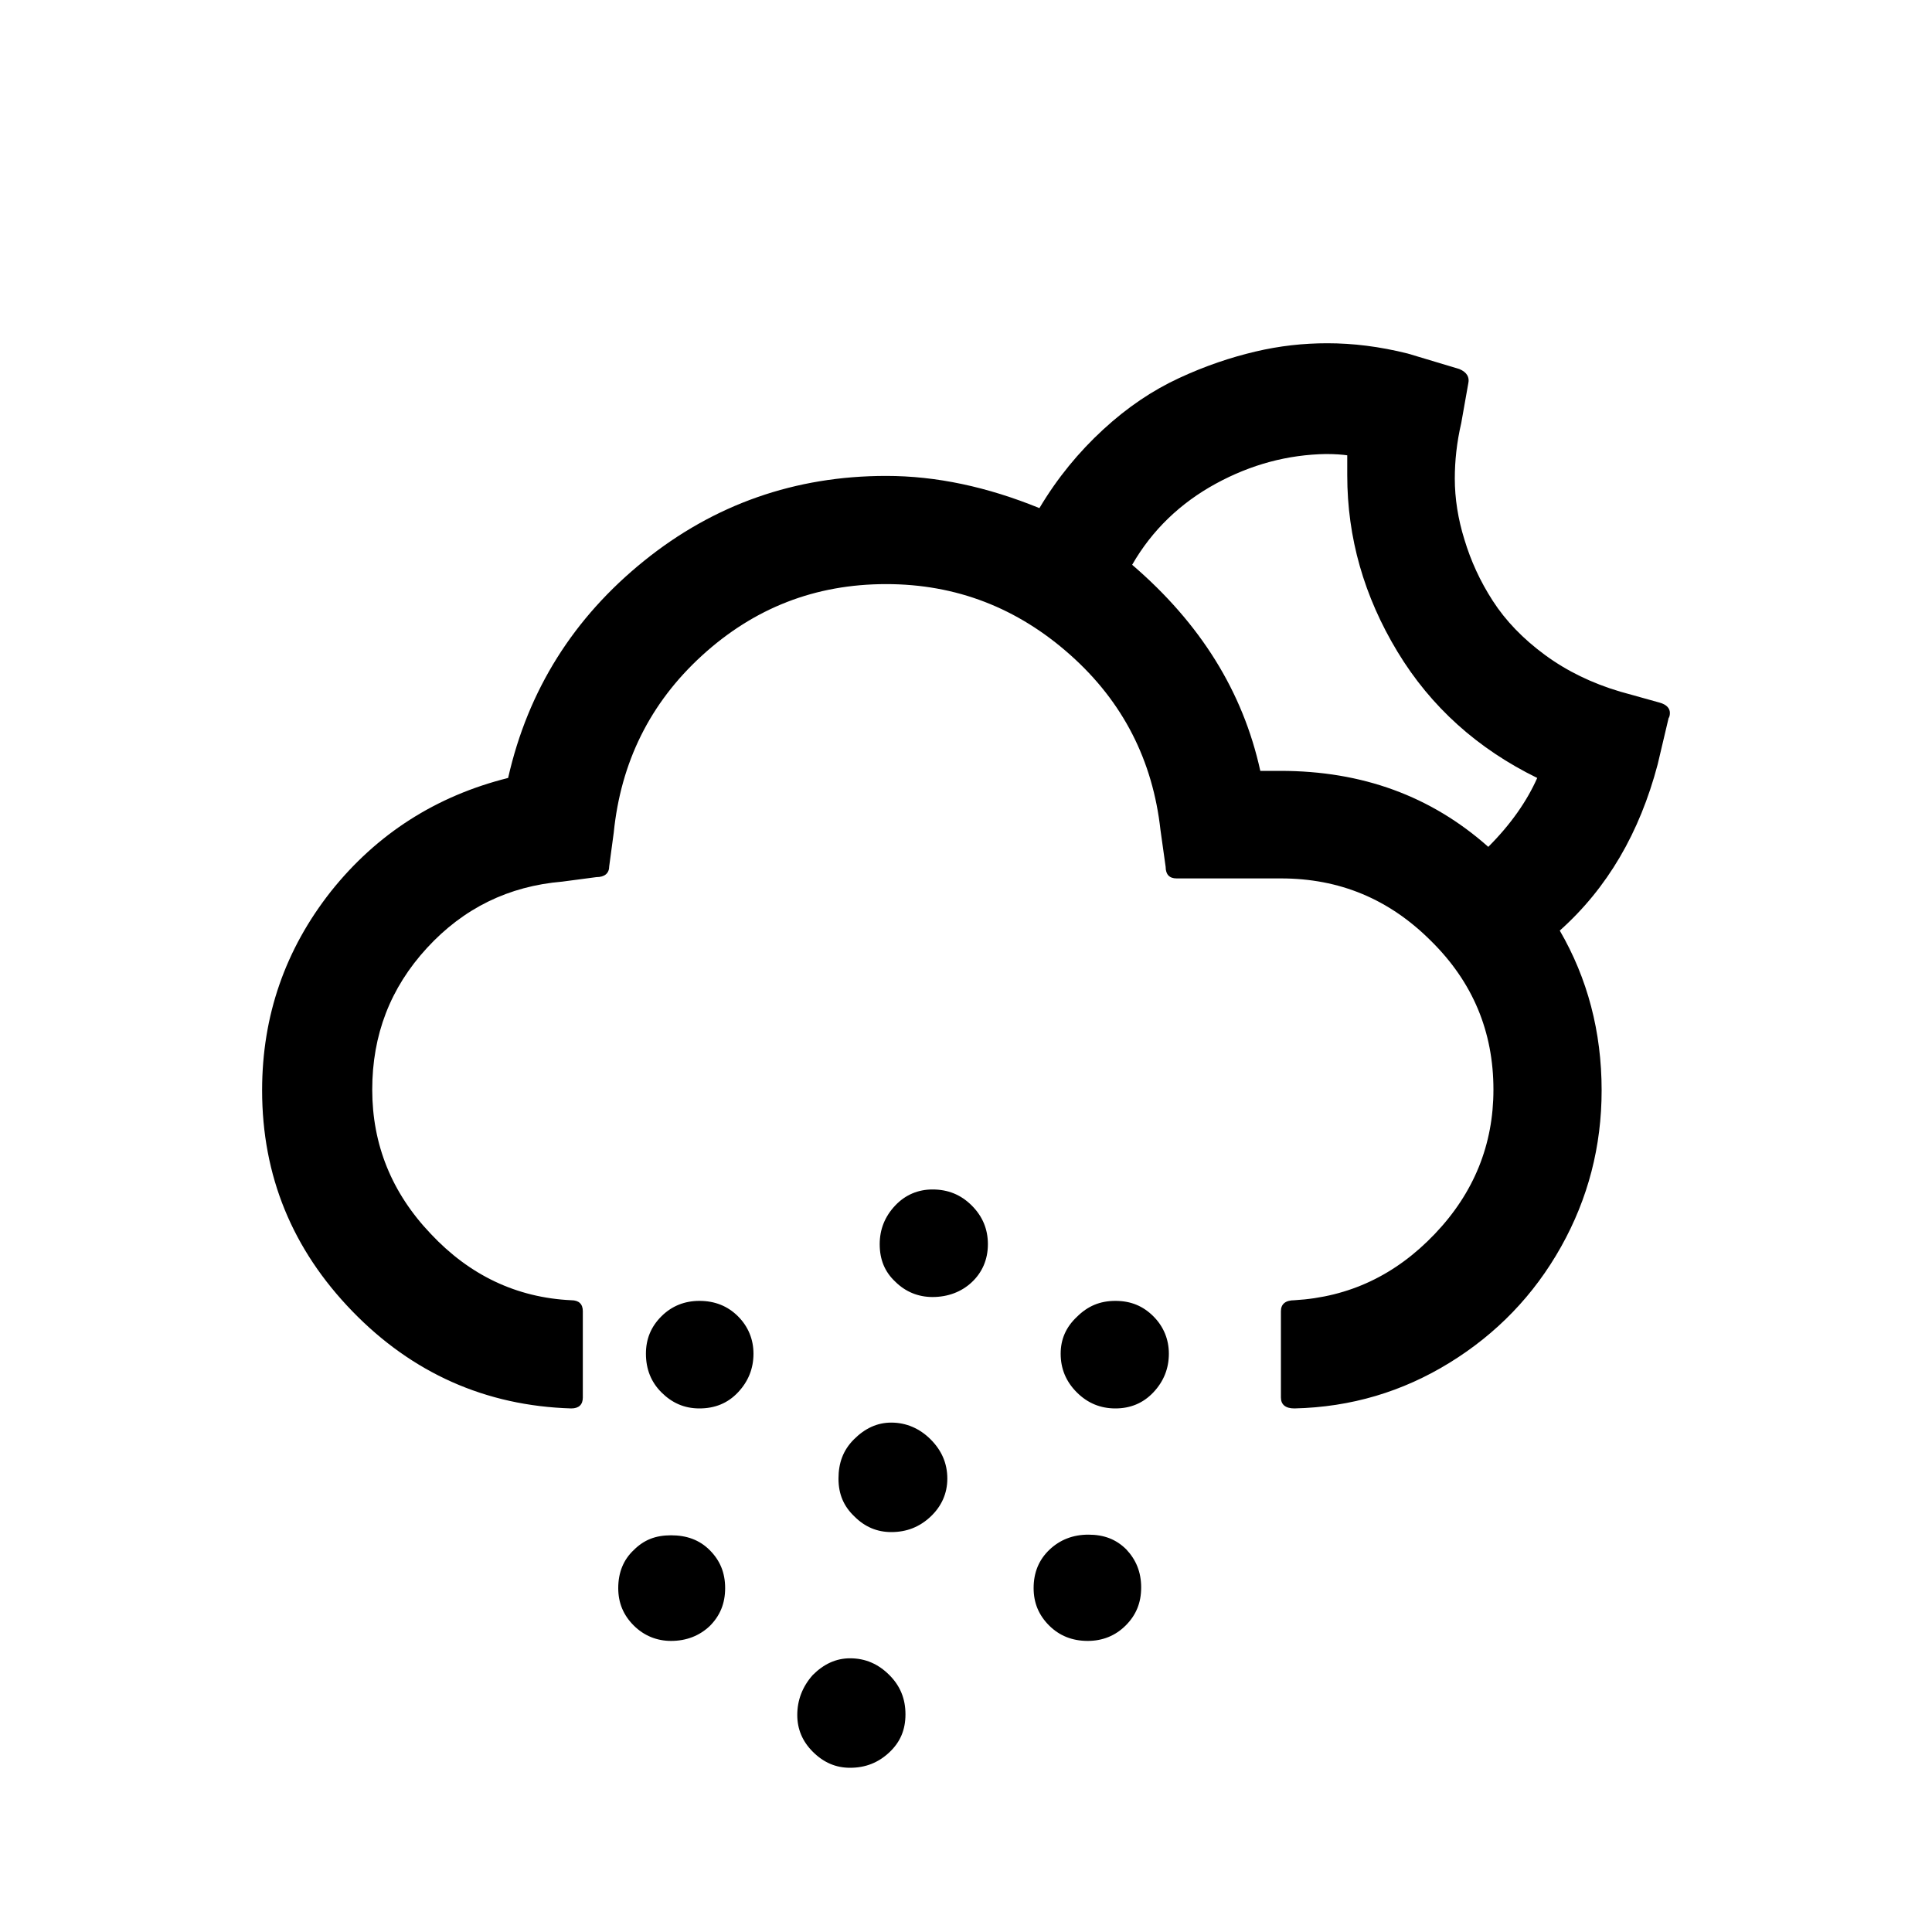
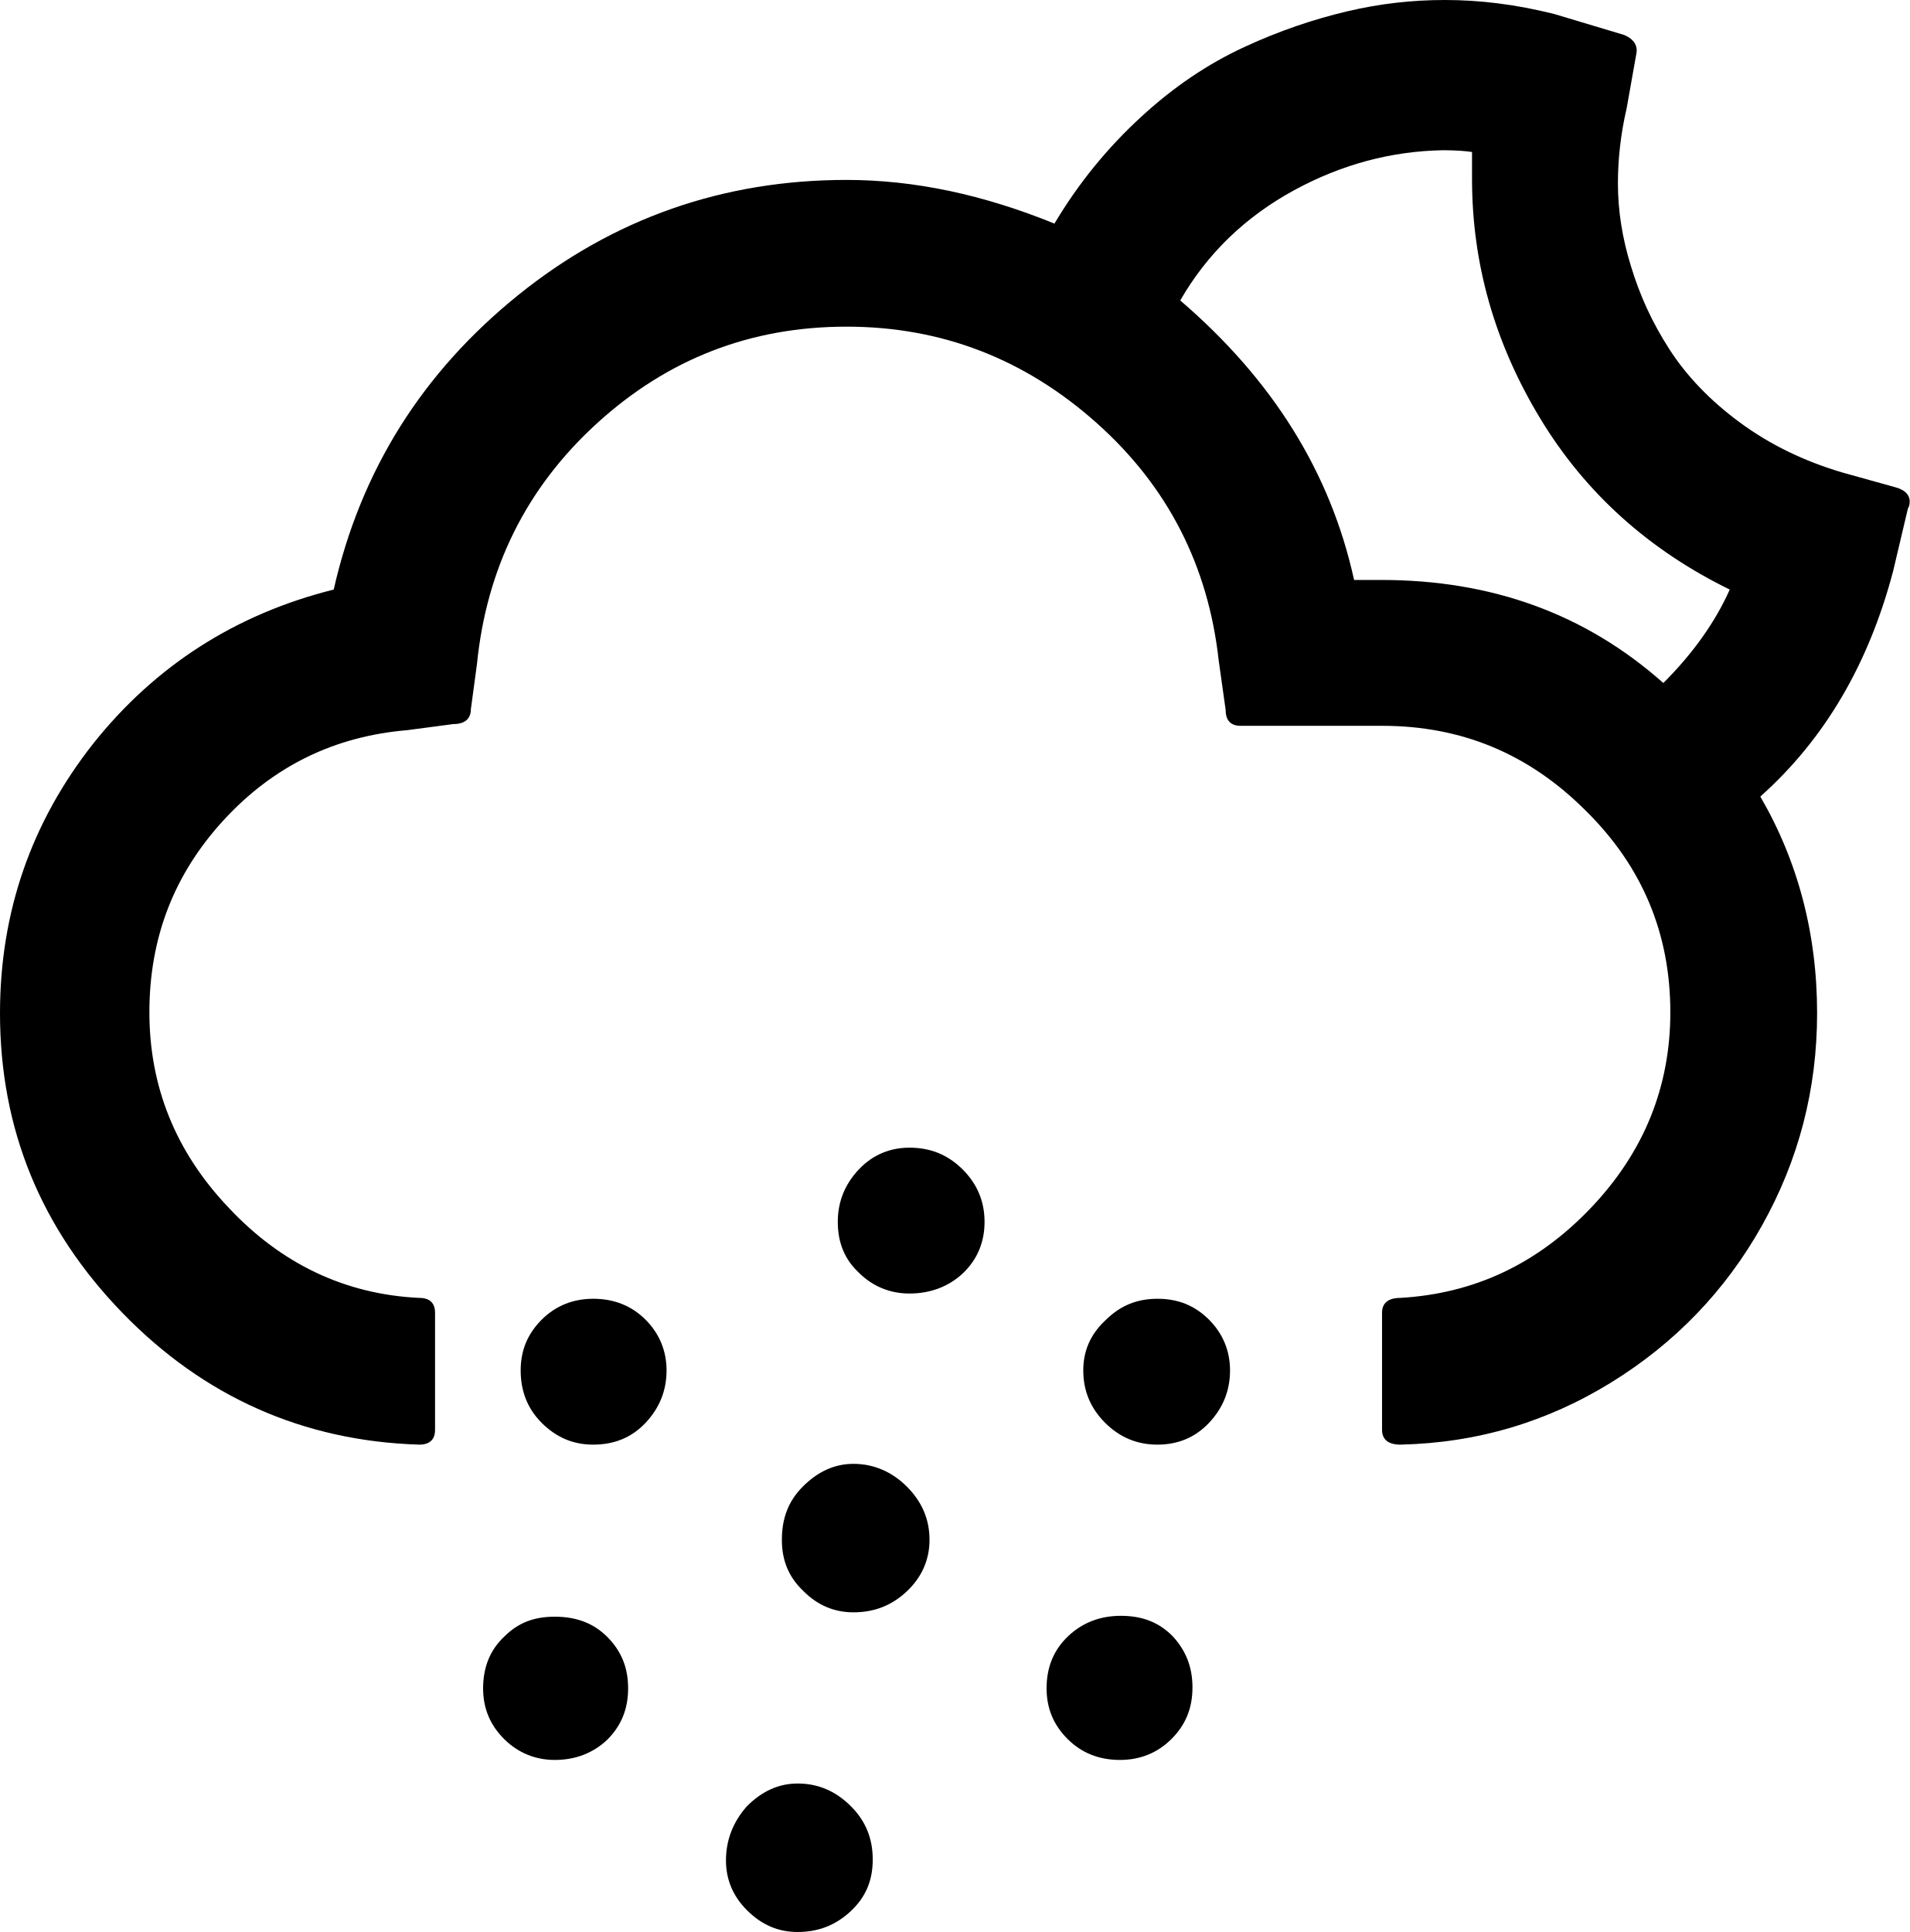
- <svg xmlns="http://www.w3.org/2000/svg" version="1.1" id="Layer_1" x="0px" y="0px" viewBox="0 0 30 30" style="enable-background:new 0 0 30 30;" xml:space="preserve" fill="currentColor">
+ <svg xmlns="http://www.w3.org/2000/svg" style="enable-background:new 0 0 30 30;" fill="currentColor" viewBox="4.07 5.33 21.86 22.12">
  <path d="M4.07,16.93c0,1.33,0.47,2.47,1.4,3.43s2.07,1.47,3.4,1.51c0.12,0,0.18-0.06,0.18-0.17v-1.34c0-0.11-0.06-0.17-0.18-0.17  c-0.85-0.04-1.58-0.39-2.18-1.03c-0.61-0.64-0.91-1.39-0.91-2.24c0-0.85,0.28-1.58,0.85-2.2c0.57-0.62,1.27-0.96,2.1-1.03l0.53-0.07  c0.13,0,0.2-0.06,0.2-0.17l0.07-0.52c0.11-1.09,0.56-2.01,1.37-2.75s1.76-1.11,2.86-1.11c1.09,0,2.04,0.37,2.86,1.1  c0.82,0.73,1.28,1.64,1.4,2.72l0.08,0.57c0,0.12,0.06,0.18,0.17,0.18h1.62c0.91,0,1.68,0.32,2.33,0.97  c0.65,0.64,0.97,1.41,0.97,2.31c0,0.85-0.3,1.6-0.91,2.24c-0.61,0.64-1.33,0.98-2.18,1.03c-0.14,0-0.21,0.06-0.21,0.17v1.34  c0,0.11,0.07,0.17,0.21,0.17c0.88-0.02,1.68-0.26,2.41-0.71c0.73-0.45,1.31-1.05,1.73-1.8s0.63-1.56,0.63-2.43  c0-0.91-0.22-1.74-0.65-2.48c0.74-0.66,1.24-1.52,1.52-2.58l0.17-0.72c0.01-0.01,0.02-0.04,0.02-0.08c0-0.07-0.05-0.13-0.16-0.16  l-0.61-0.17c-0.44-0.13-0.83-0.32-1.17-0.57s-0.61-0.53-0.81-0.84c-0.2-0.31-0.34-0.62-0.44-0.95c-0.1-0.32-0.15-0.64-0.15-0.95  c0-0.27,0.03-0.56,0.1-0.86l0.11-0.62c0.02-0.09-0.02-0.17-0.14-0.22l-0.8-0.24c-0.44-0.11-0.85-0.16-1.25-0.16  c-0.37,0-0.74,0.04-1.12,0.13c-0.38,0.09-0.77,0.22-1.18,0.41c-0.41,0.19-0.8,0.45-1.18,0.8c-0.38,0.35-0.71,0.75-0.99,1.22  c-0.81-0.33-1.6-0.5-2.38-0.5c-1.41,0-2.67,0.44-3.76,1.32s-1.8,2-2.11,3.37c-1.12,0.28-2.04,0.87-2.75,1.76  C4.43,14.74,4.07,15.77,4.07,16.93z M9.6,24.66c0,0.23,0.08,0.42,0.24,0.58c0.16,0.16,0.36,0.24,0.58,0.24  c0.24,0,0.44-0.08,0.6-0.23c0.16-0.16,0.24-0.35,0.24-0.59c0-0.24-0.08-0.43-0.24-0.59c-0.16-0.16-0.36-0.23-0.6-0.23  S10,23.91,9.84,24.07C9.68,24.22,9.6,24.42,9.6,24.66z M10.03,21.02c0,0.24,0.08,0.44,0.24,0.6s0.35,0.25,0.59,0.25  c0.24,0,0.44-0.08,0.6-0.25c0.16-0.17,0.24-0.37,0.24-0.6c0-0.22-0.08-0.42-0.24-0.58c-0.16-0.16-0.36-0.24-0.6-0.24  c-0.23,0-0.43,0.08-0.59,0.24S10.03,20.79,10.03,21.02z M12.38,26.63c0,0.22,0.08,0.41,0.24,0.57c0.17,0.17,0.36,0.25,0.58,0.25  c0.24,0,0.44-0.08,0.61-0.24c0.17-0.16,0.25-0.35,0.25-0.59c0-0.24-0.08-0.44-0.25-0.61c-0.17-0.17-0.37-0.26-0.61-0.26  c-0.22,0-0.41,0.09-0.58,0.26C12.46,26.19,12.38,26.4,12.38,26.63z M13.02,22.96c0,0.24,0.08,0.43,0.25,0.59  c0.16,0.16,0.35,0.24,0.57,0.24c0.24,0,0.44-0.08,0.61-0.24c0.17-0.16,0.26-0.36,0.26-0.59c0-0.24-0.09-0.44-0.26-0.61  c-0.17-0.17-0.38-0.26-0.61-0.26c-0.22,0-0.41,0.09-0.58,0.26S13.02,22.72,13.02,22.96z M13.66,19.32c0,0.24,0.08,0.43,0.24,0.58  c0.16,0.16,0.36,0.24,0.58,0.24c0.24,0,0.45-0.08,0.61-0.23s0.25-0.35,0.25-0.59c0-0.23-0.08-0.43-0.25-0.6s-0.37-0.25-0.61-0.25  c-0.22,0-0.42,0.08-0.58,0.25S13.66,19.09,13.66,19.32z M16.05,24.66c0,0.23,0.08,0.42,0.24,0.58c0.16,0.16,0.36,0.24,0.6,0.24  c0.23,0,0.43-0.08,0.59-0.24c0.16-0.16,0.24-0.35,0.24-0.59c0-0.24-0.08-0.43-0.23-0.59c-0.16-0.16-0.35-0.23-0.59-0.23  c-0.24,0-0.44,0.08-0.6,0.23C16.13,24.22,16.05,24.42,16.05,24.66z M16.47,21.02c0,0.23,0.08,0.43,0.25,0.6  c0.17,0.17,0.37,0.25,0.6,0.25s0.43-0.08,0.59-0.25s0.24-0.37,0.24-0.6c0-0.22-0.08-0.42-0.24-0.58s-0.35-0.24-0.59-0.24  s-0.43,0.08-0.6,0.25C16.55,20.61,16.47,20.8,16.47,21.02z M17.58,8.77c0.31-0.54,0.75-0.96,1.3-1.26S20,7.06,20.59,7.05  c0.15,0,0.26,0.01,0.33,0.02v0.31c0,0.97,0.26,1.88,0.78,2.74s1.25,1.51,2.17,1.96c-0.16,0.36-0.41,0.72-0.76,1.07  c-0.89-0.79-1.96-1.18-3.23-1.18h-0.31C19.3,10.74,18.64,9.68,17.58,8.77z" />
</svg>
